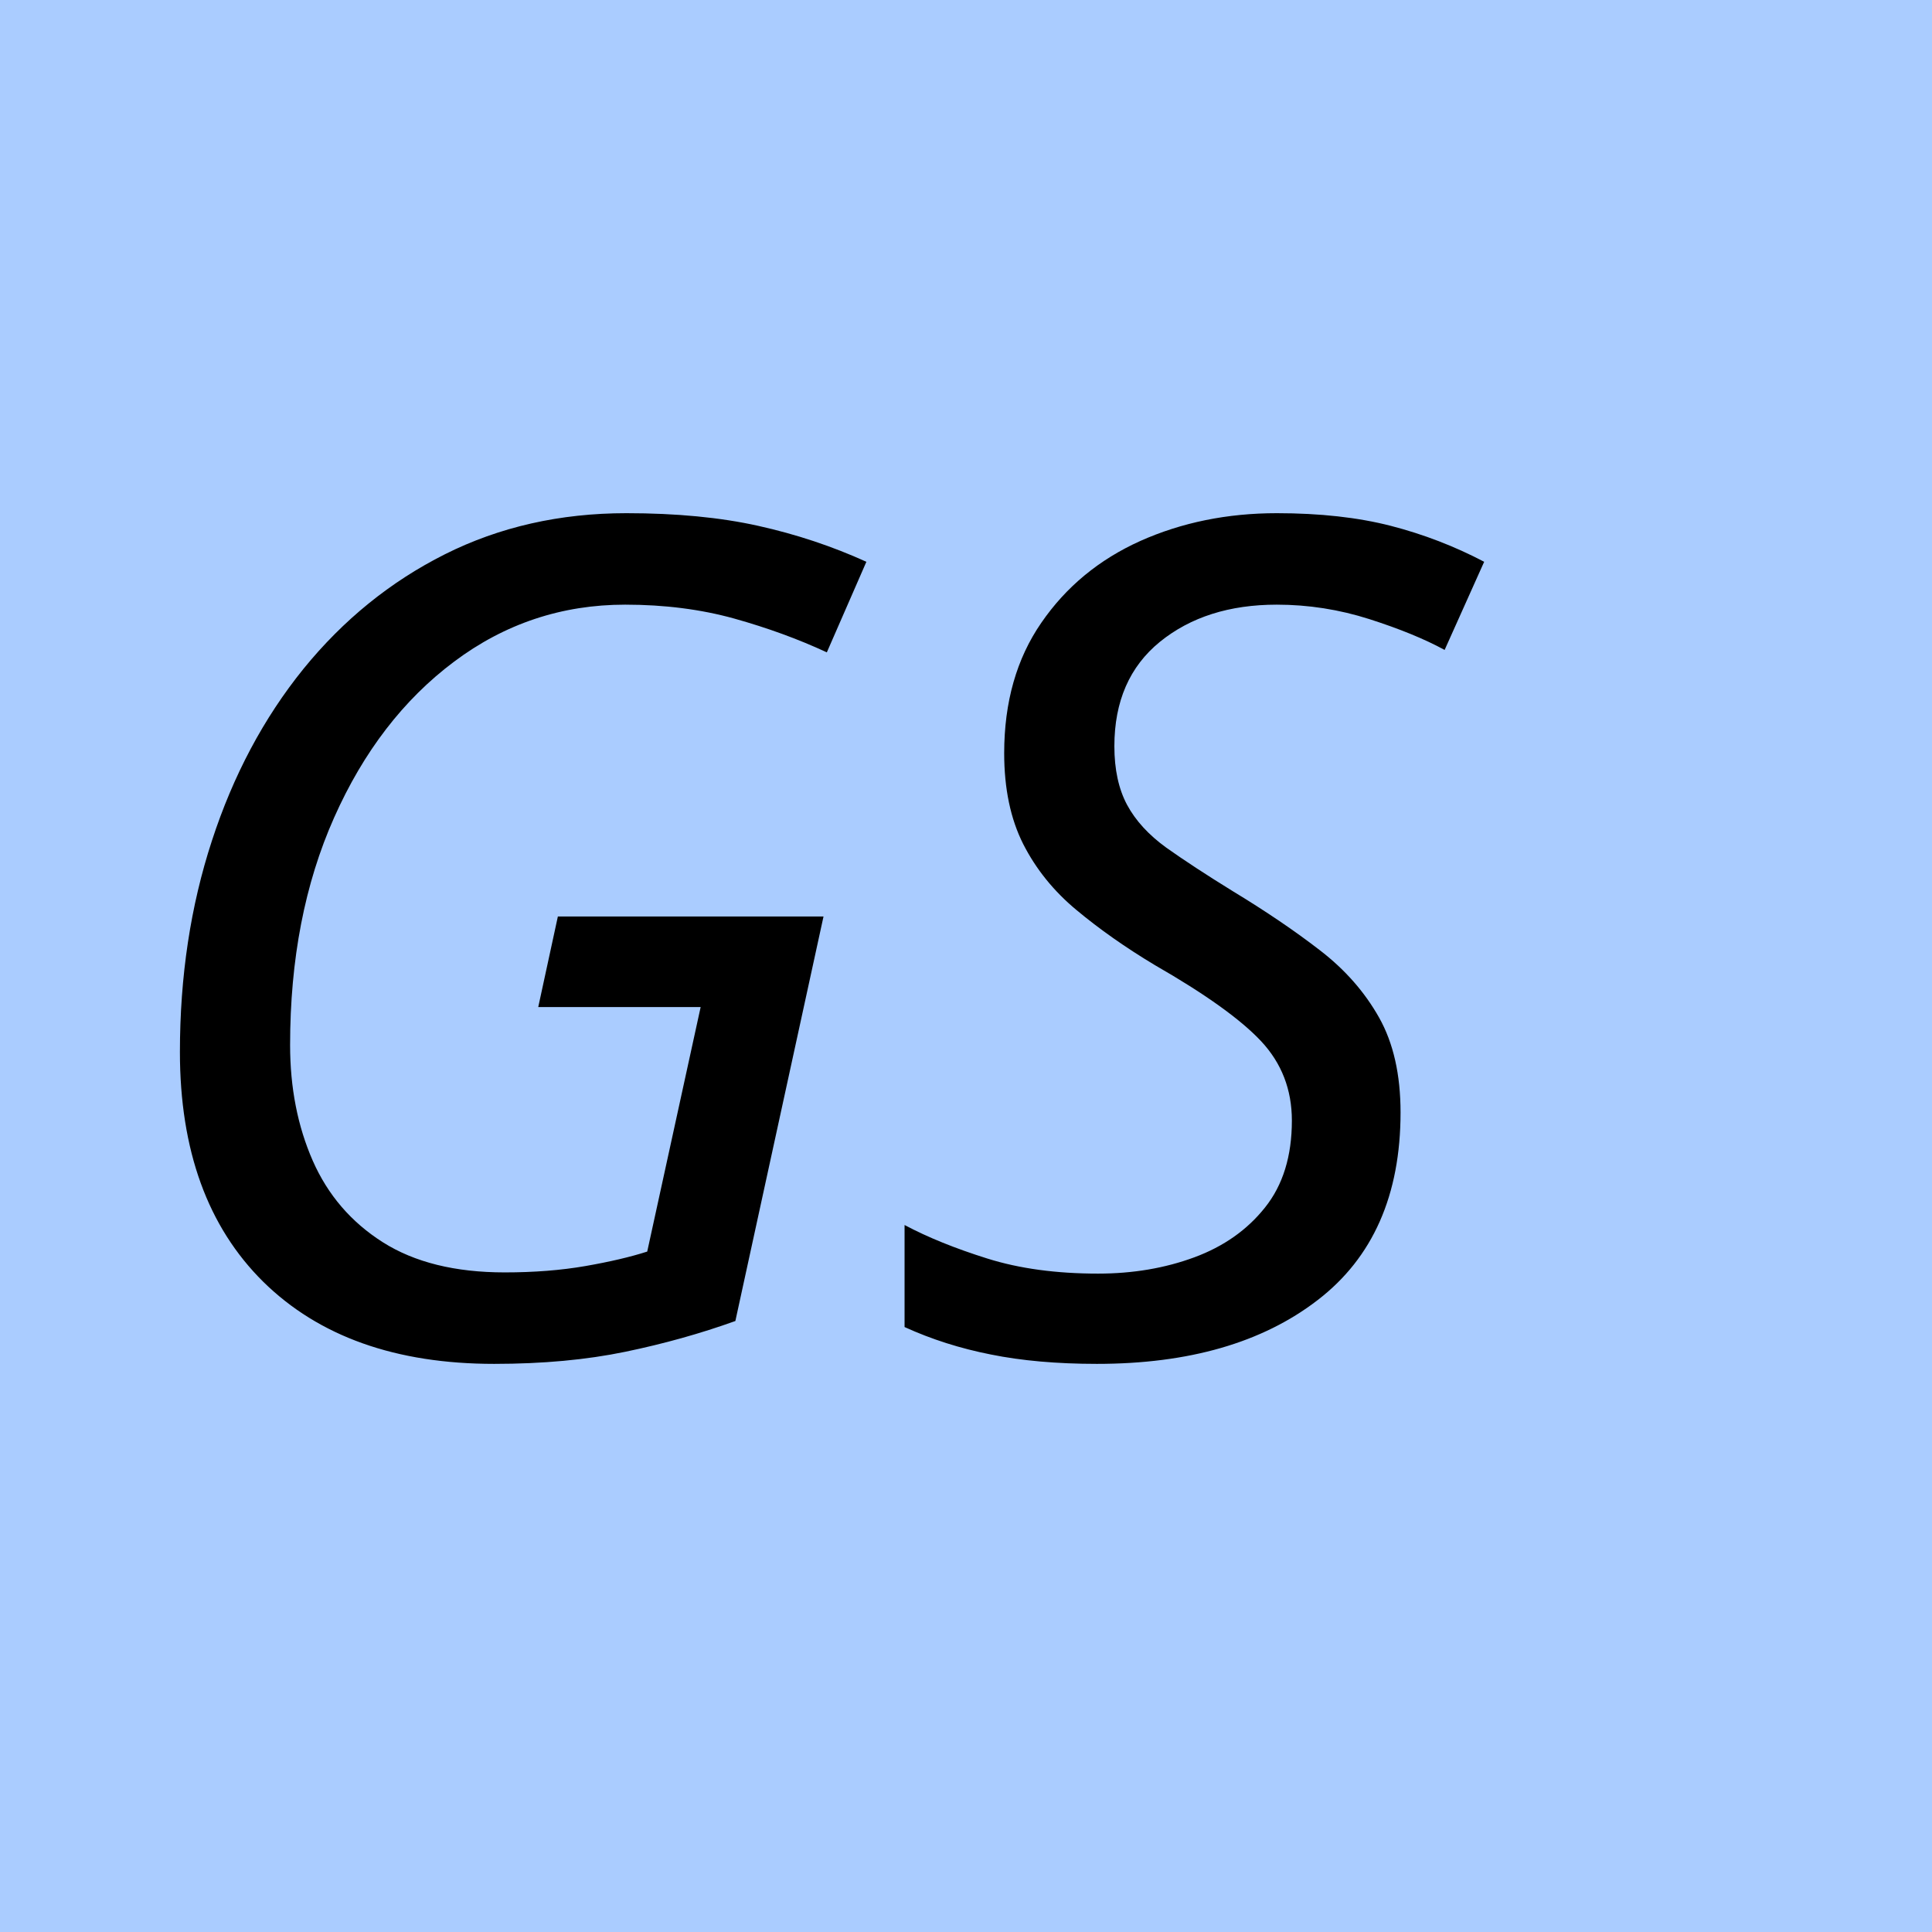
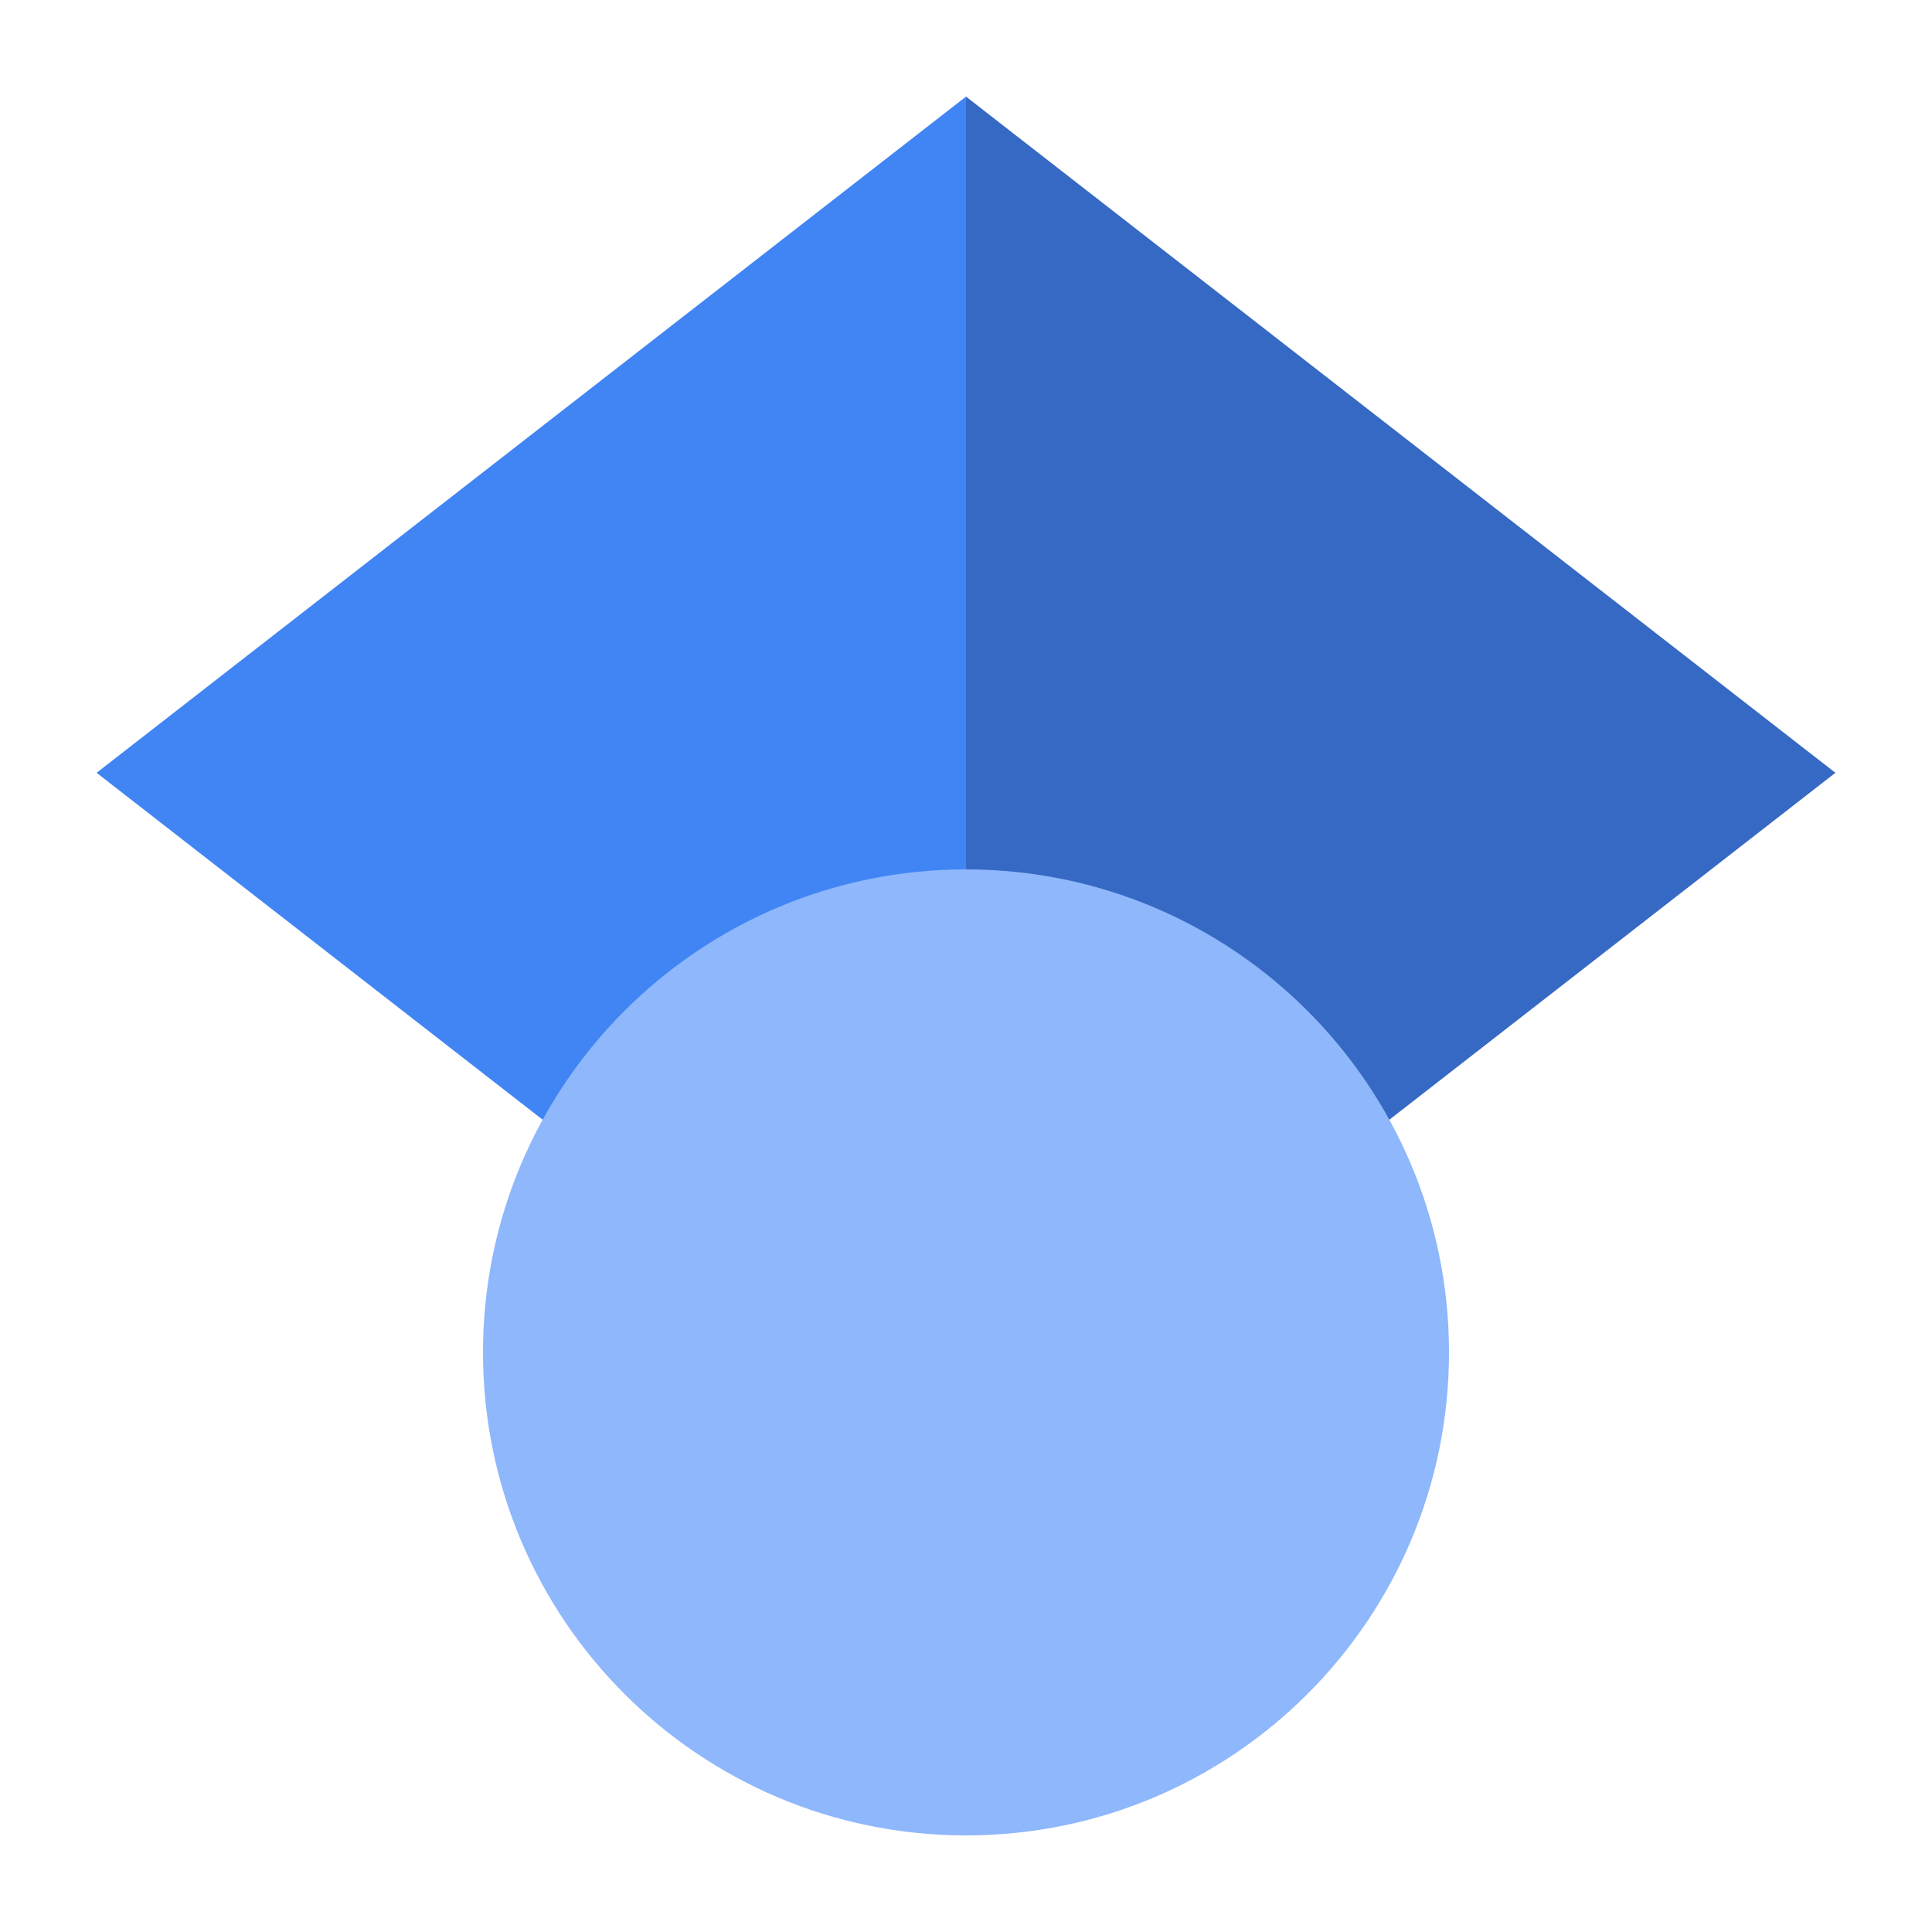
<svg xmlns="http://www.w3.org/2000/svg" viewBox="0 0 100 100" width="100" height="100">
-   <rect width="100" height="100" fill="#acf" />
-   <text x="5" y="70" style="font: italic 60px sans-serif;">GS</text>
+   <path d="M 50,5 V75 L5,40 Z" fill="#4185f4" />
+   <path d="M 50,5 V75 L95,40 Z" fill="#3669c3" />
+   <circle r="25" cy="70" cx="50" fill="#8eb7fc" />
</svg>
